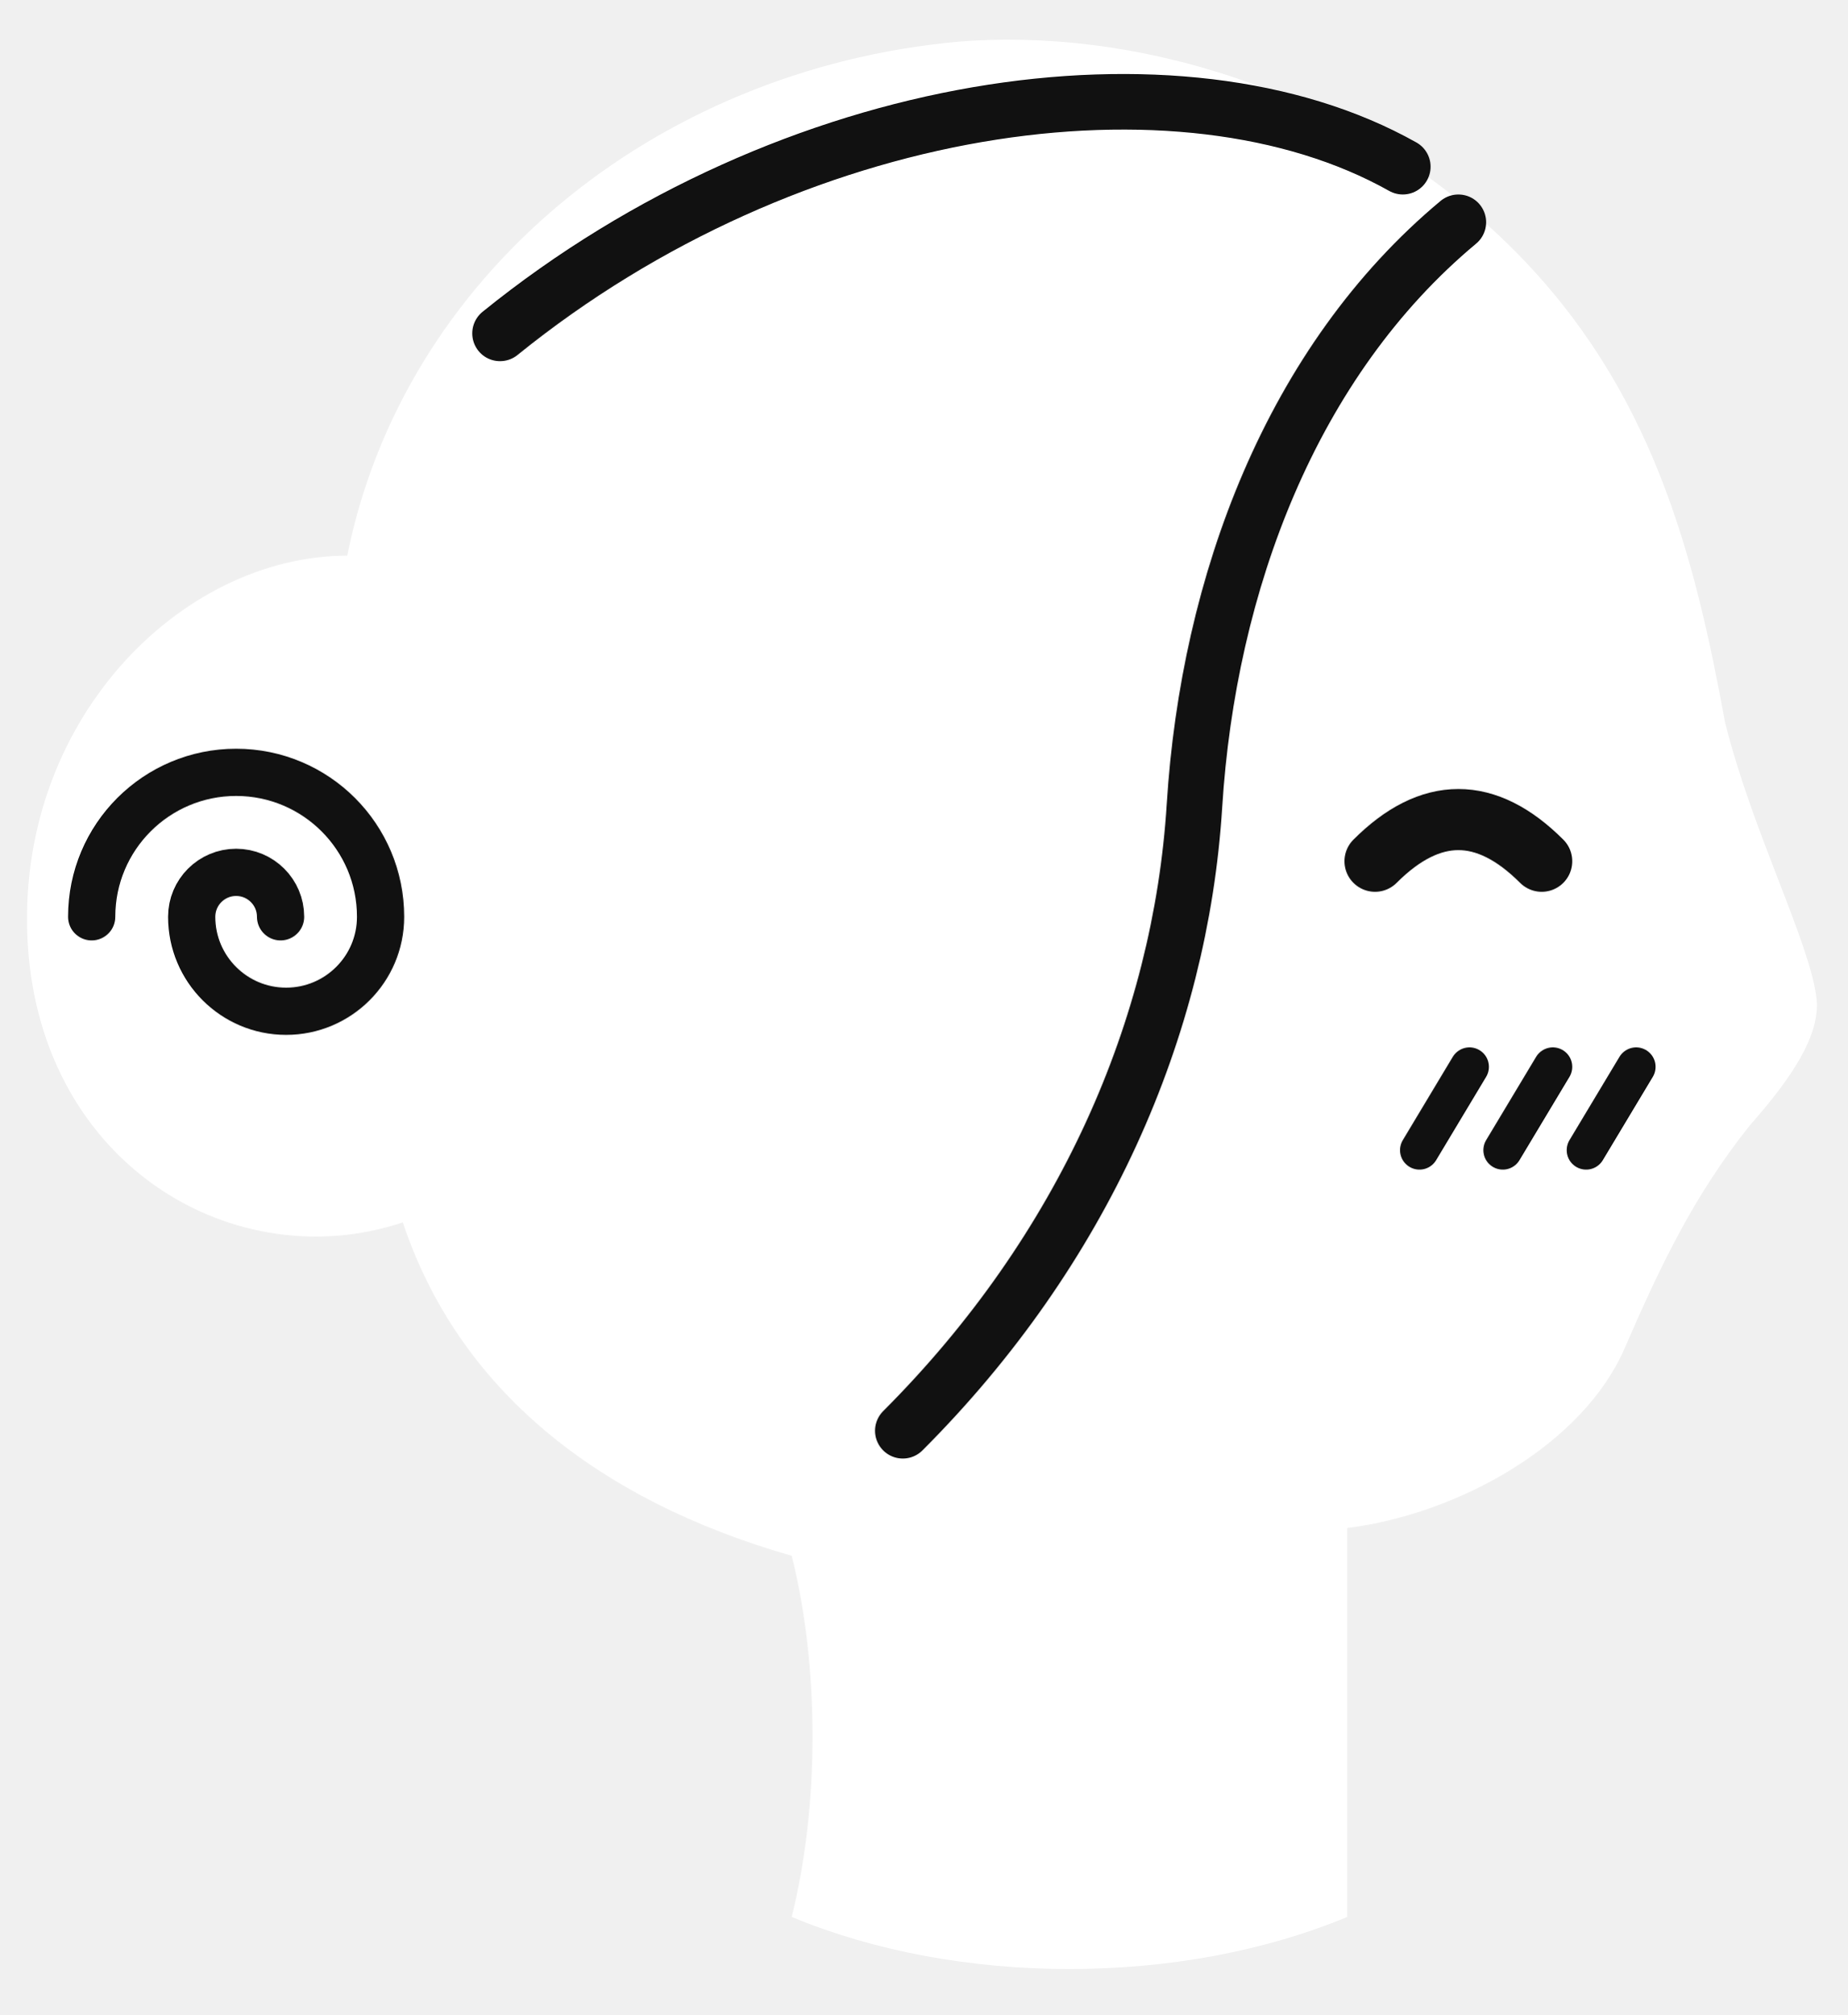
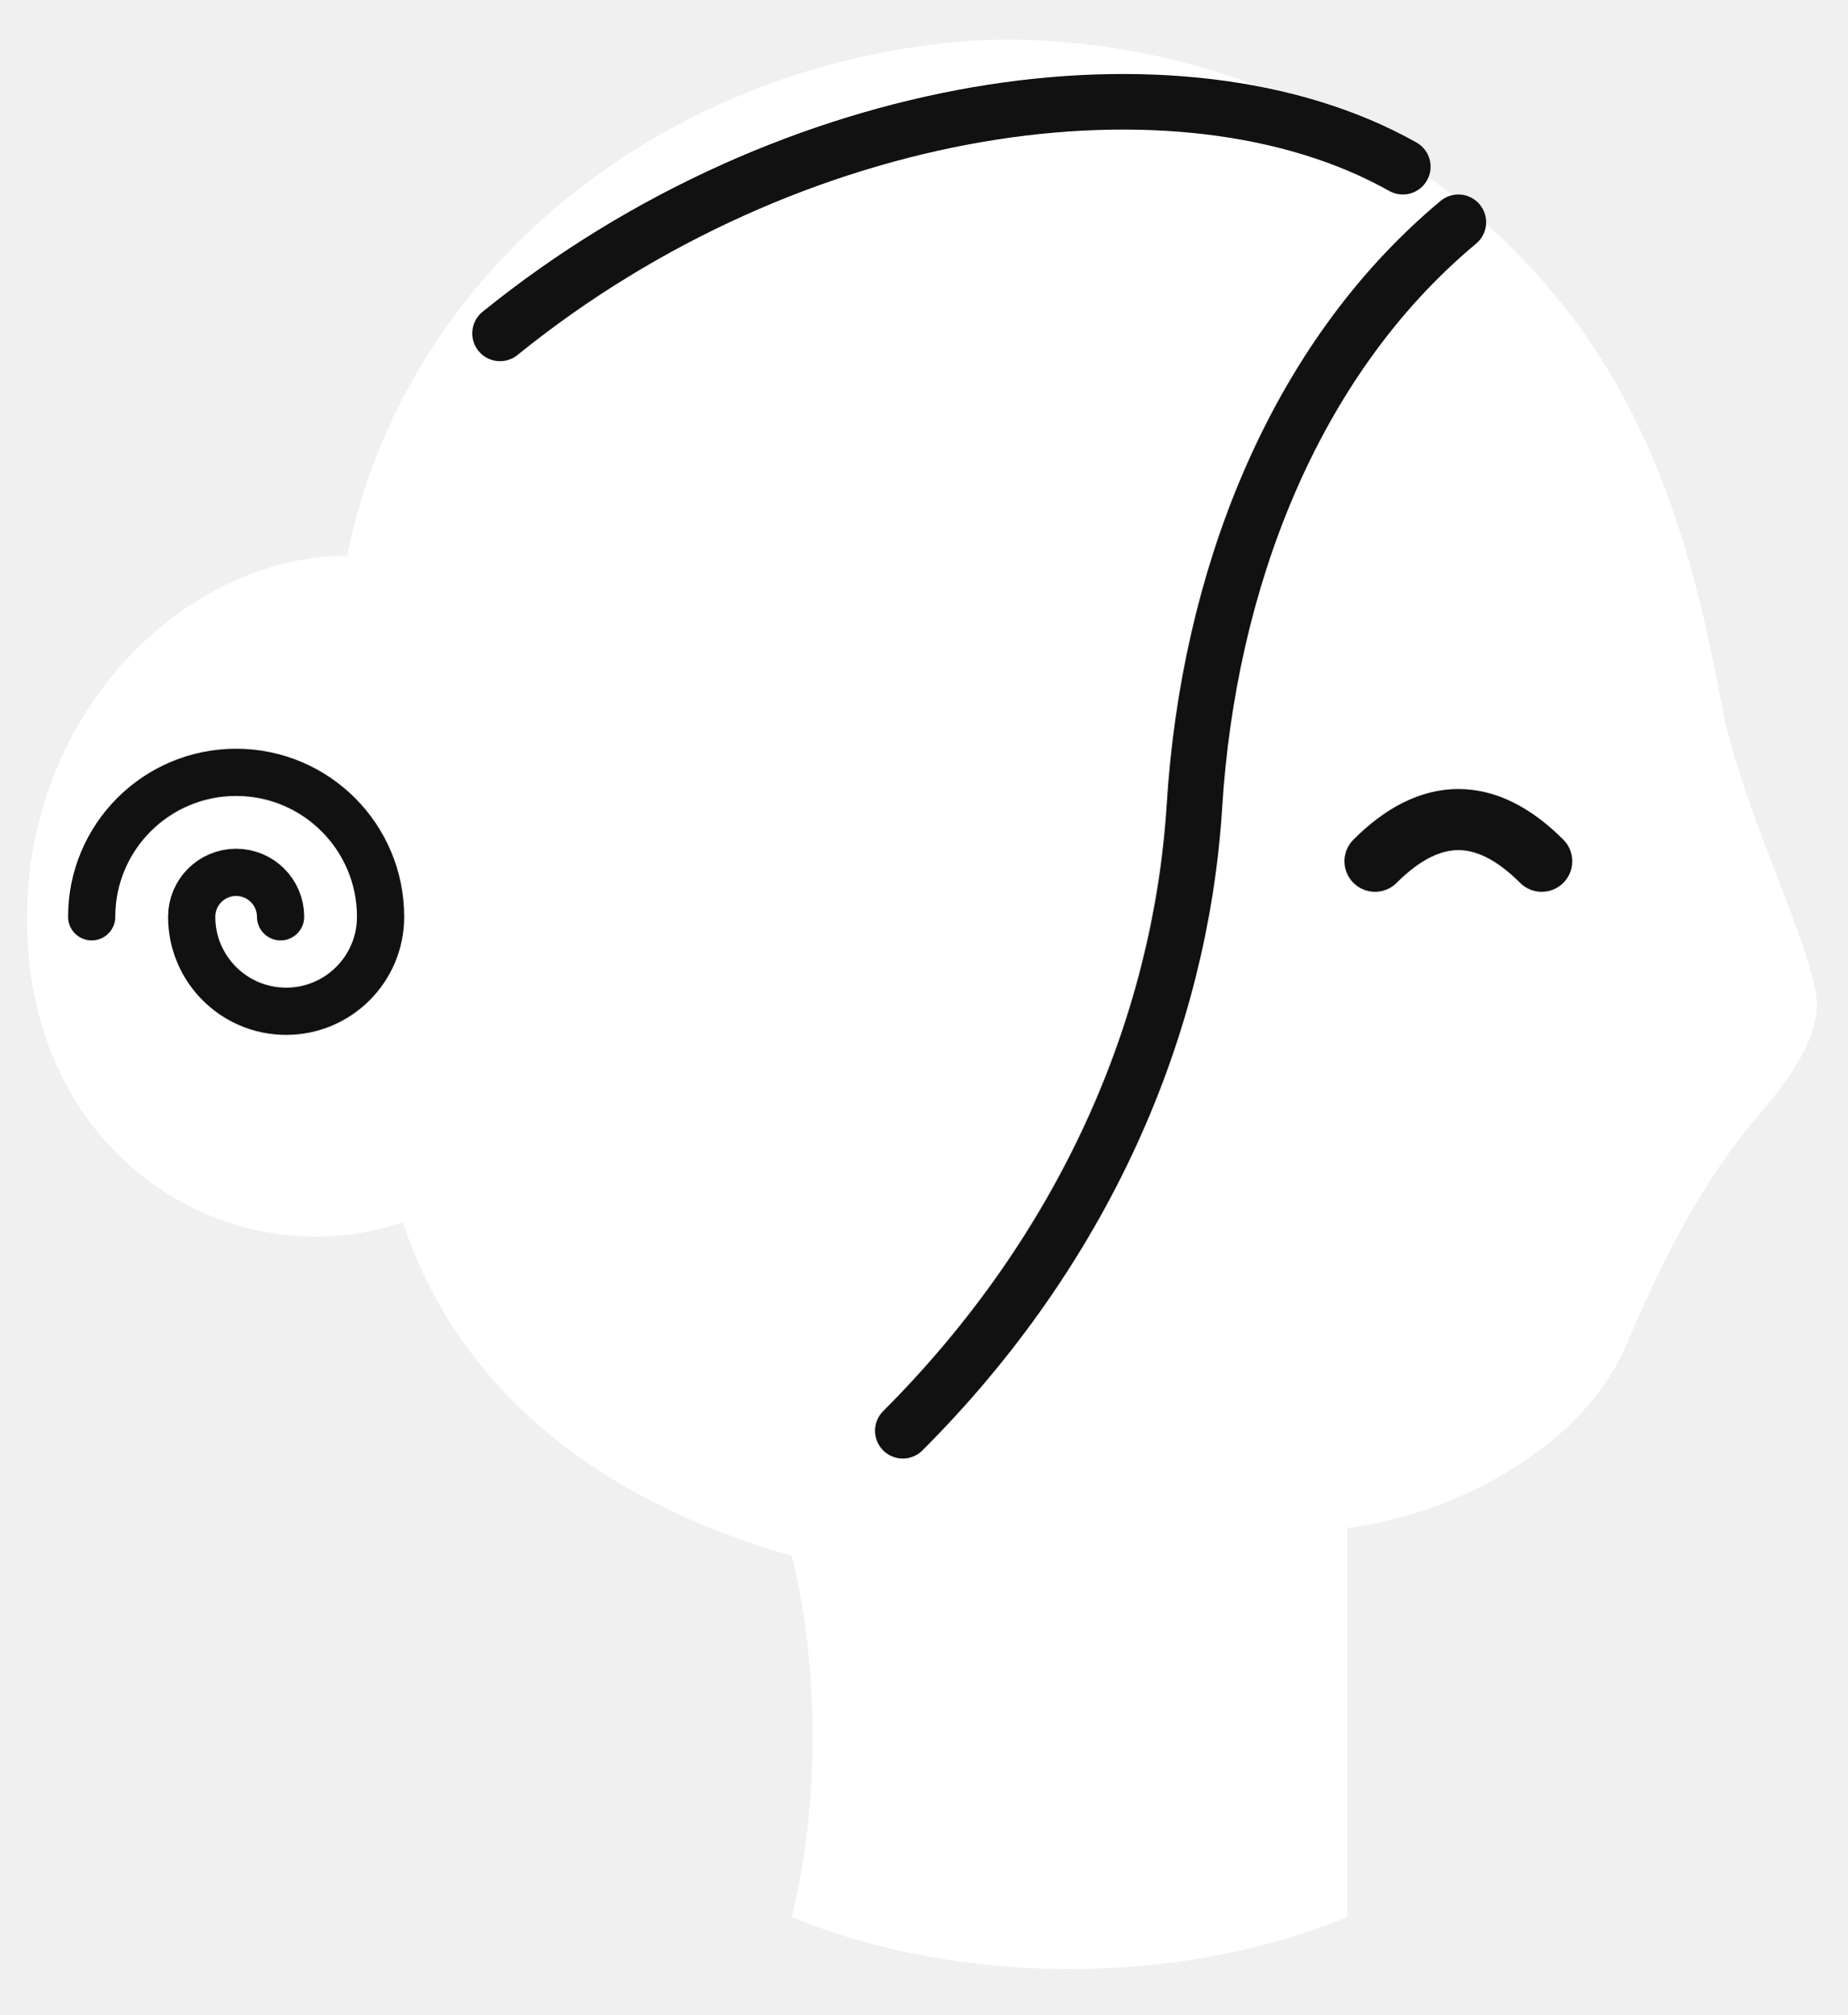
<svg xmlns="http://www.w3.org/2000/svg" viewBox="11.5 16 66.5 72.5" width="133" height="145" role="img">
  <path d="M60 85L60 71C64 70.5 68.5 68 70 64.5C71.3 61.5 72.5 59 74.5 56.5C76 54.8 77 53.3 76.9 52C76.7 50 74.6 46 73.6 42C72.5 36 71 30 66 25C60 19 52 17 46 17.5C35 18.5 26 26 24 36C18 36 12 42 12.5 50C13 58 20 62 26 60C28 66 33 70 40 72C41 76 41 81 40 85C46 87.5 54 87.5 60 85Z" fill="#ffffff" />
  <g fill="none" stroke="#111111" stroke-width="2" stroke-linecap="round">
    <path d="M64 24C58 29 55 37 54.5 45C54 53 50.5 61 44 67.5" />
    <path d="M29.5 28C40 19.5 54 17.5 62 22" />
    <path d="M61 47q3-3 6 0" stroke-width="2.2" />
    <path d="M21.6 49a1.6 1.6 0 1 0-3.2 0a3.4 3.4 0 1 0 6.8 0a5.2 5.2 0 1 0-10.4 0" stroke-width="1.7" />
-     <path d="M62.6 57.4l1.8-3M65.6 57.4l1.8-3M68.6 57.4l1.8-3" stroke-width="1.4" />
  </g>
</svg>
